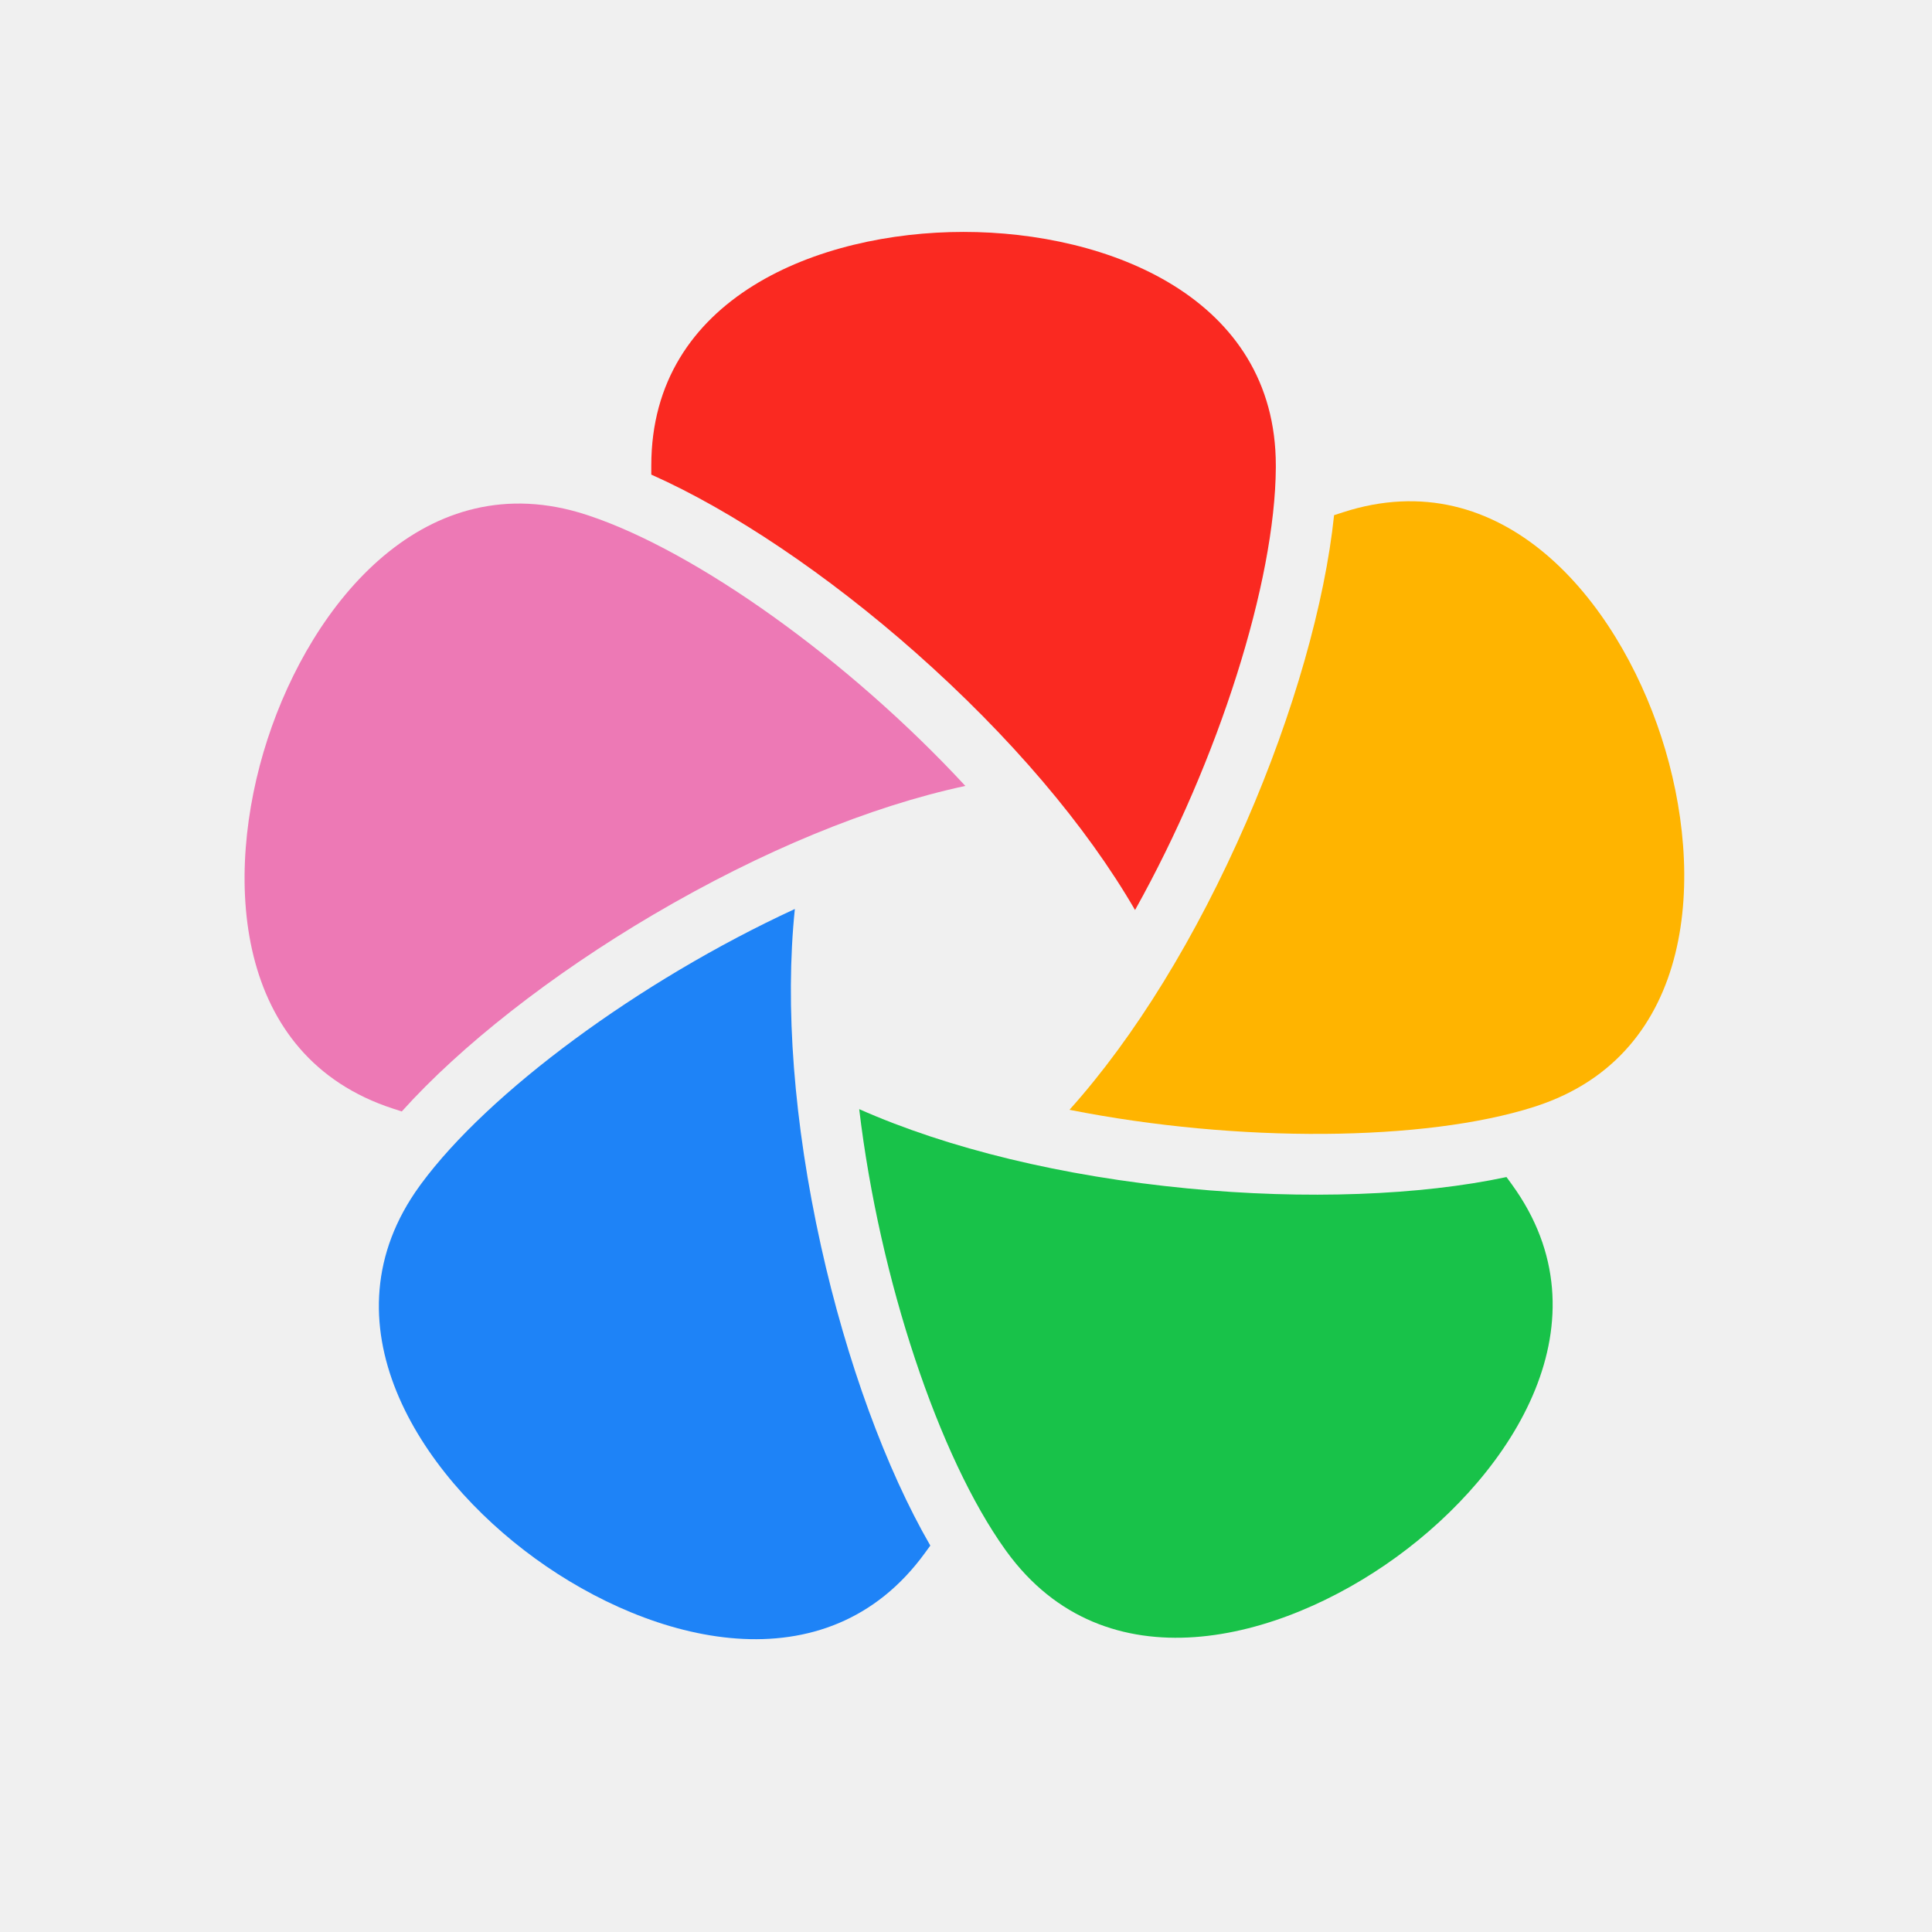
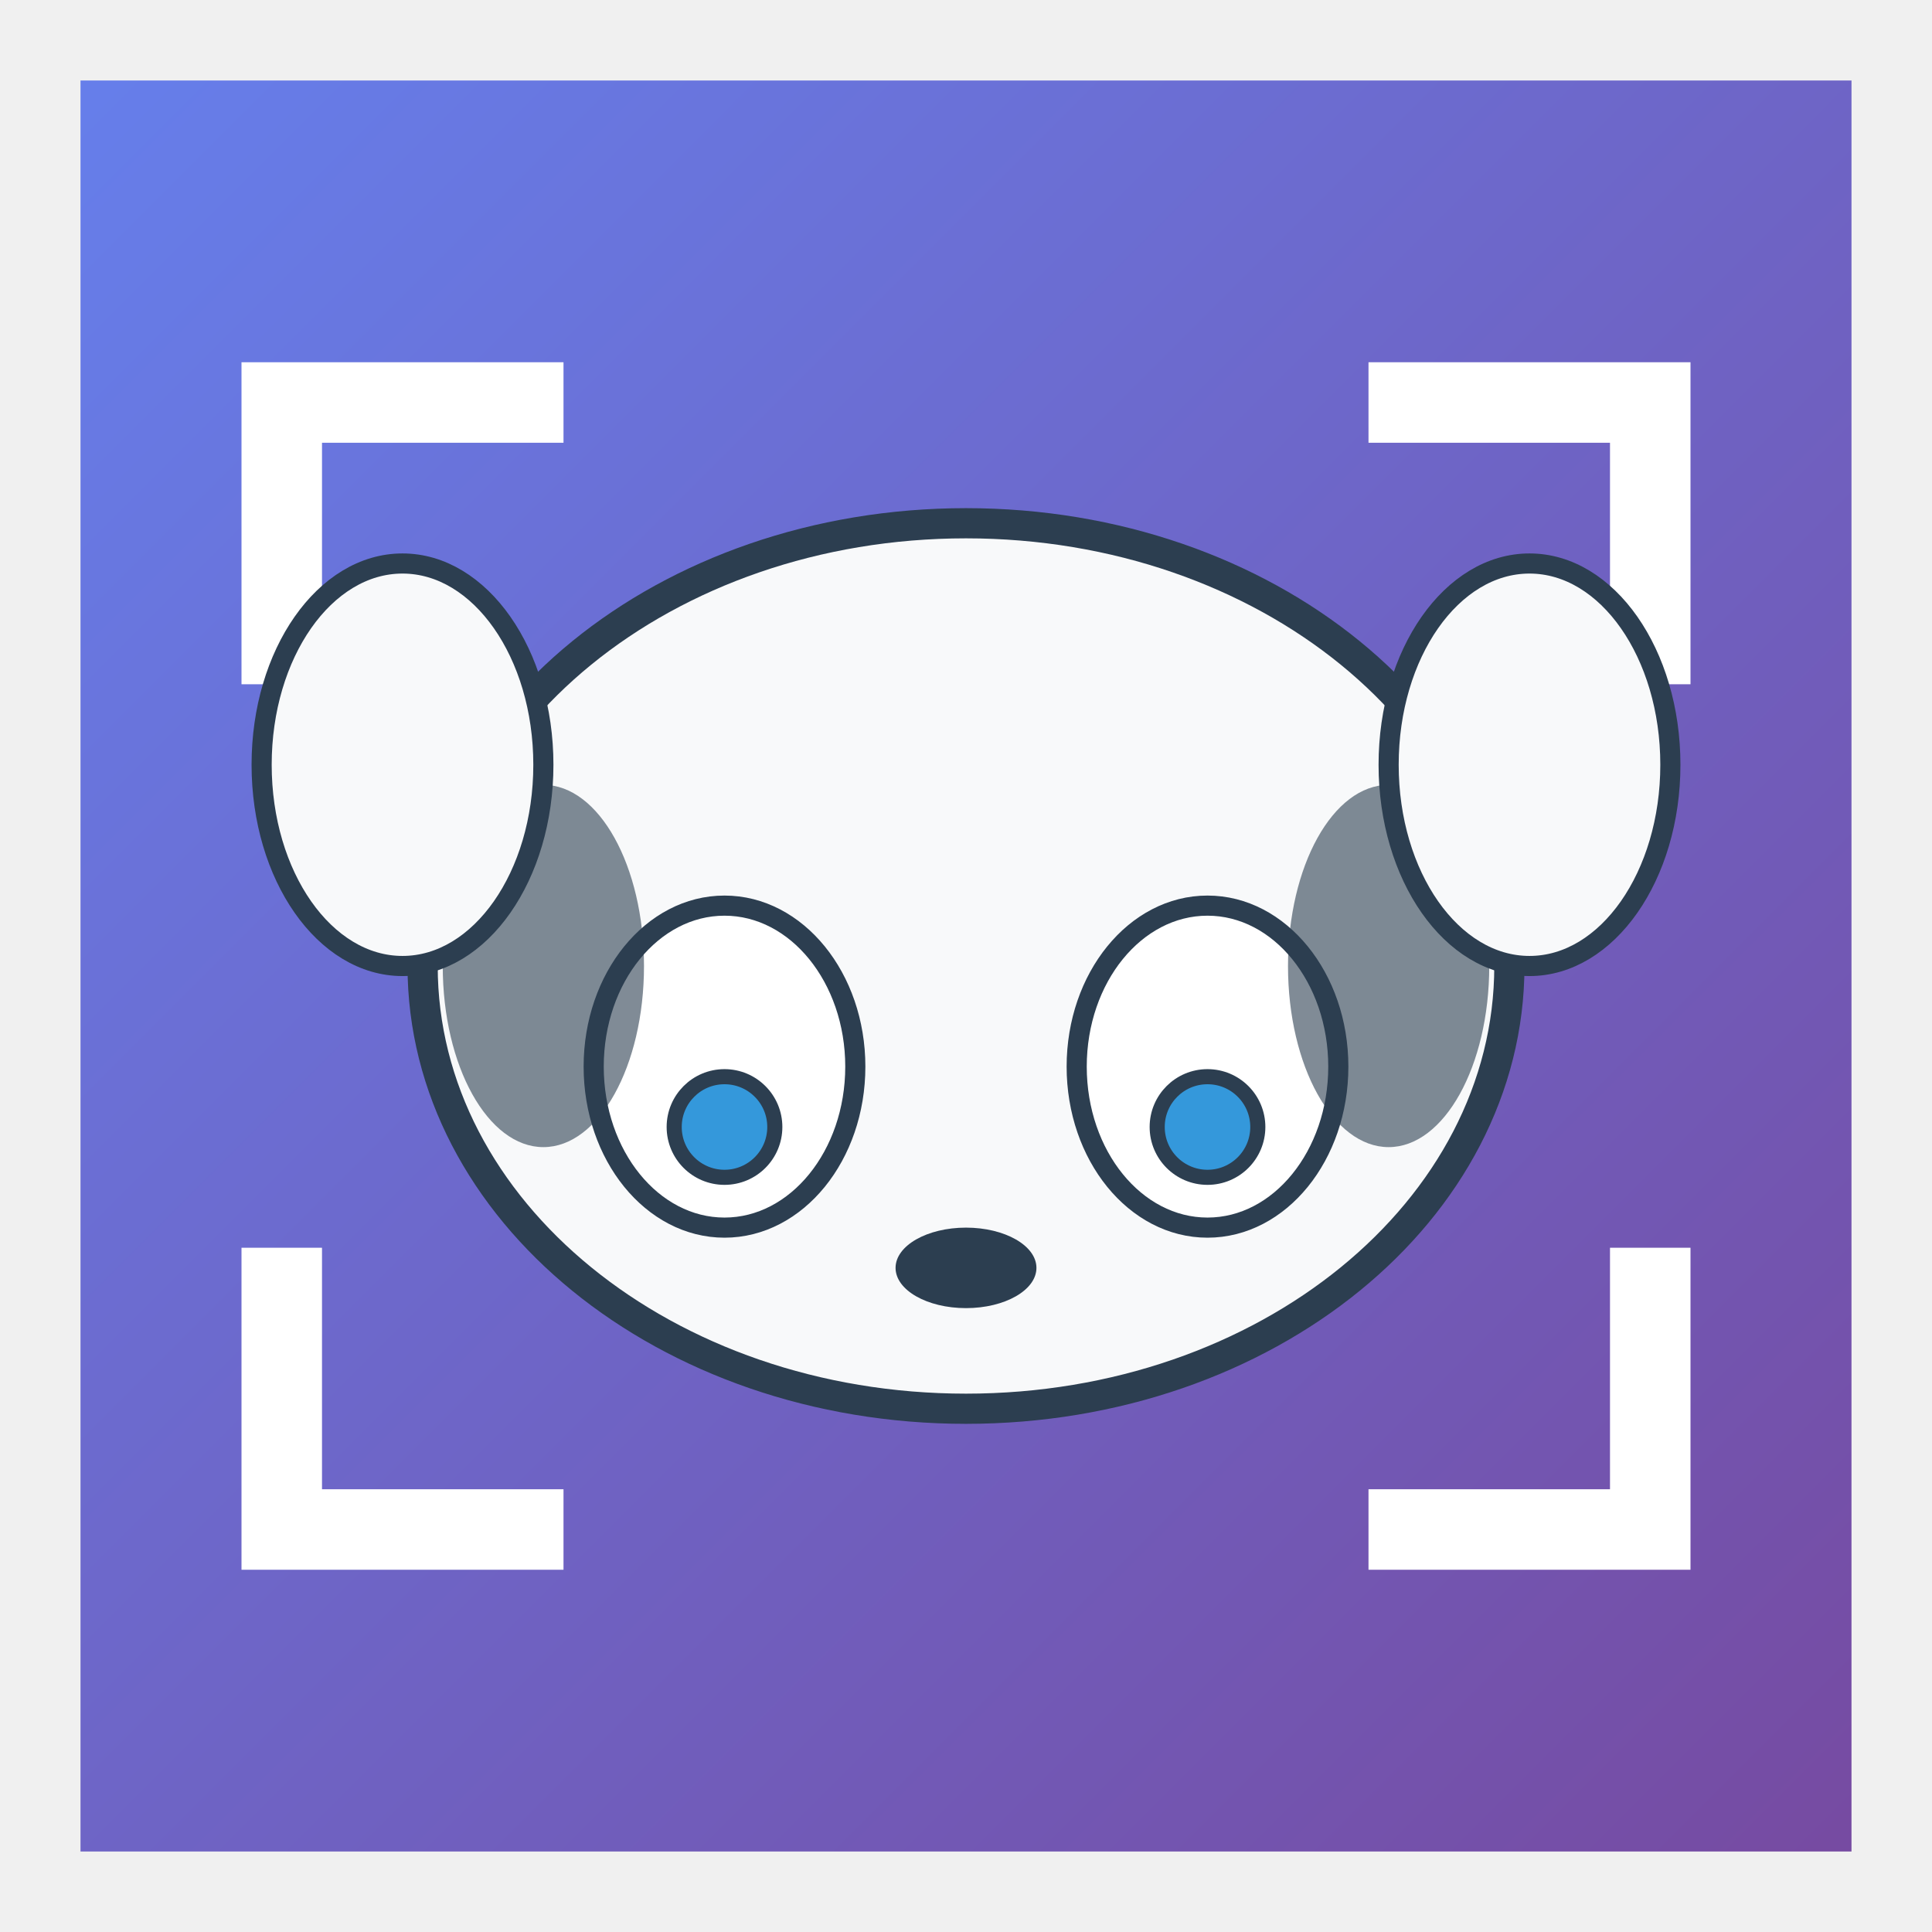
- <svg xmlns="http://www.w3.org/2000/svg" version="1.1" id="Flower" x="0px" y="0px" viewBox="0 0 792 792" style="enable-background:new 0 0 792 792;" xml:space="preserve">
-   <style type="text/css">
- 	.st0{fill:#FA2921;}
- 	.st1{fill:#ED79B5;}
- 	.st2{fill:#FFB400;}
- 	.st3{fill:#1E83F7;}
- 	.st4{fill:#18C249;}
- </style>
-   <g id="Flower_00000077325900055813483940000000694823054982625702_">
-     <path class="st0" d="M375.48,267.63c38.64,34.21,69.78,70.87,89.82,105.42c34.42-61.56,57.42-134.71,57.71-181.3   c0-0.33,0-0.63,0-0.91c0-68.94-68.77-95.77-128.01-95.77s-128.01,26.83-128.01,95.77c0,0.94,0,2.2,0,3.72   C300.01,209.24,339.15,235.47,375.48,267.63z" />
-     <path class="st1" d="M164.7,455.63c24.15-26.87,61.2-55.99,103.01-80.61c44.48-26.18,88.97-44.47,128.02-52.84   c-47.91-51.76-110.37-96.24-154.6-110.91c-0.31-0.1-0.6-0.19-0.86-0.28c-65.57-21.3-112.34,35.81-130.64,92.15   c-18.3,56.34-14.04,130.04,51.53,151.34C162.05,454.77,163.25,455.16,164.7,455.63z" />
-     <path class="st2" d="M681.07,302.19c-18.3-56.34-65.07-113.45-130.64-92.15c-0.9,0.29-2.1,0.68-3.54,1.15   c-3.75,35.93-16.6,81.27-35.96,125.76c-20.59,47.32-45.84,88.27-72.51,118c69.18,13.72,145.86,12.98,190.26-1.14   c0.31-0.1,0.6-0.2,0.86-0.28C695.11,432.22,699.37,358.52,681.07,302.19z" />
-     <path class="st3" d="M336.54,510.71c-11.15-50.39-14.8-98.36-10.7-138.08c-64.03,29.57-125.63,75.23-153.26,112.76   c-0.19,0.26-0.37,0.51-0.53,0.73c-40.52,55.78-0.66,117.91,47.27,152.72c47.92,34.82,119.33,53.54,159.86-2.24   c0.56-0.76,1.3-1.78,2.19-3.01C363.28,602.32,347.02,558.08,336.54,510.71z" />
-     <path class="st4" d="M617.57,482.52c-35.33,7.54-82.42,9.33-130.72,4.66c-51.37-4.96-98.11-16.32-134.63-32.5   c8.33,70.03,32.73,142.73,59.88,180.6c0.19,0.26,0.37,0.51,0.53,0.73c40.52,55.78,111.93,37.06,159.86,2.24   c47.92-34.82,87.79-96.95,47.27-152.72C619.2,484.77,618.46,483.75,617.57,482.52z" />
-   </g>
+ <svg xmlns="http://www.w3.org/2000/svg" width="192" height="192" viewBox="0 0 192 192" fill="none" version="1.1" id="svg12">
+   <defs id="defs2">
+     <linearGradient id="bgGradient" x1="0%" y1="0%" x2="100%" y2="100%">
+       <stop offset="0%" style="stop-color:#667eea;stop-opacity:1" id="stop1" />
+       <stop offset="100%" style="stop-color:#764ba2;stop-opacity:1" id="stop2" />
+     </linearGradient>
+   </defs>
+   <rect x="8" y="8" width="176" height="176" rx="36" fill="url(#bgGradient)" id="rect2" ry="0" />
+   <path d="M24 36 v32 h8 v-24 h24 v-8 h-32 z" fill="#ffffff" id="path2" />
+   <path d="M168 36 v32 h-8 v-24 h-24 v-8 h32 z" fill="#ffffff" id="path3" />
+   <path d="M24 156 v-32 h8 v24 h24 v8 h-32 z" fill="#ffffff" id="path4" />
+   <path d="M168 156 v-32 h-8 v24 h-24 v8 h32 z" fill="#ffffff" id="path5" />
+   <ellipse cx="96" cy="96" rx="54" ry="44" fill="#f8f9fa" stroke="#2c3e50" stroke-width="3" id="ellipse5" />
+   <ellipse cx="72" cy="106" rx="13" ry="16" fill="#ffffff" stroke="#2c3e50" stroke-width="2" id="ellipse6" />
+   <ellipse cx="120" cy="106" rx="13" ry="16" fill="#ffffff" stroke="#2c3e50" stroke-width="2" id="ellipse7" />
+   <circle cx="72" cy="112" r="5" fill="#3498db" stroke="#2c3e50" stroke-width="1.5" id="circle7" />
+   <circle cx="120" cy="112" r="5" fill="#3498db" stroke="#2c3e50" stroke-width="1.5" id="circle8" />
+   <ellipse cx="96" cy="126" rx="7" ry="4" fill="#2c3e50" id="ellipse8" />
+   <ellipse cx="54" cy="96" rx="10" ry="18" fill="#2c3e50" opacity="0.6" id="ellipse9" />
+   <ellipse cx="138" cy="96" rx="10" ry="18" fill="#2c3e50" opacity="0.6" id="ellipse10" />
+   <ellipse cx="40" cy="76" rx="14" ry="20" fill="#f8f9fa" stroke="#2c3e50" stroke-width="2" id="ellipse11" />
+   <ellipse cx="152" cy="76" rx="14" ry="20" fill="#f8f9fa" stroke="#2c3e50" stroke-width="2" id="ellipse12" />
</svg>
